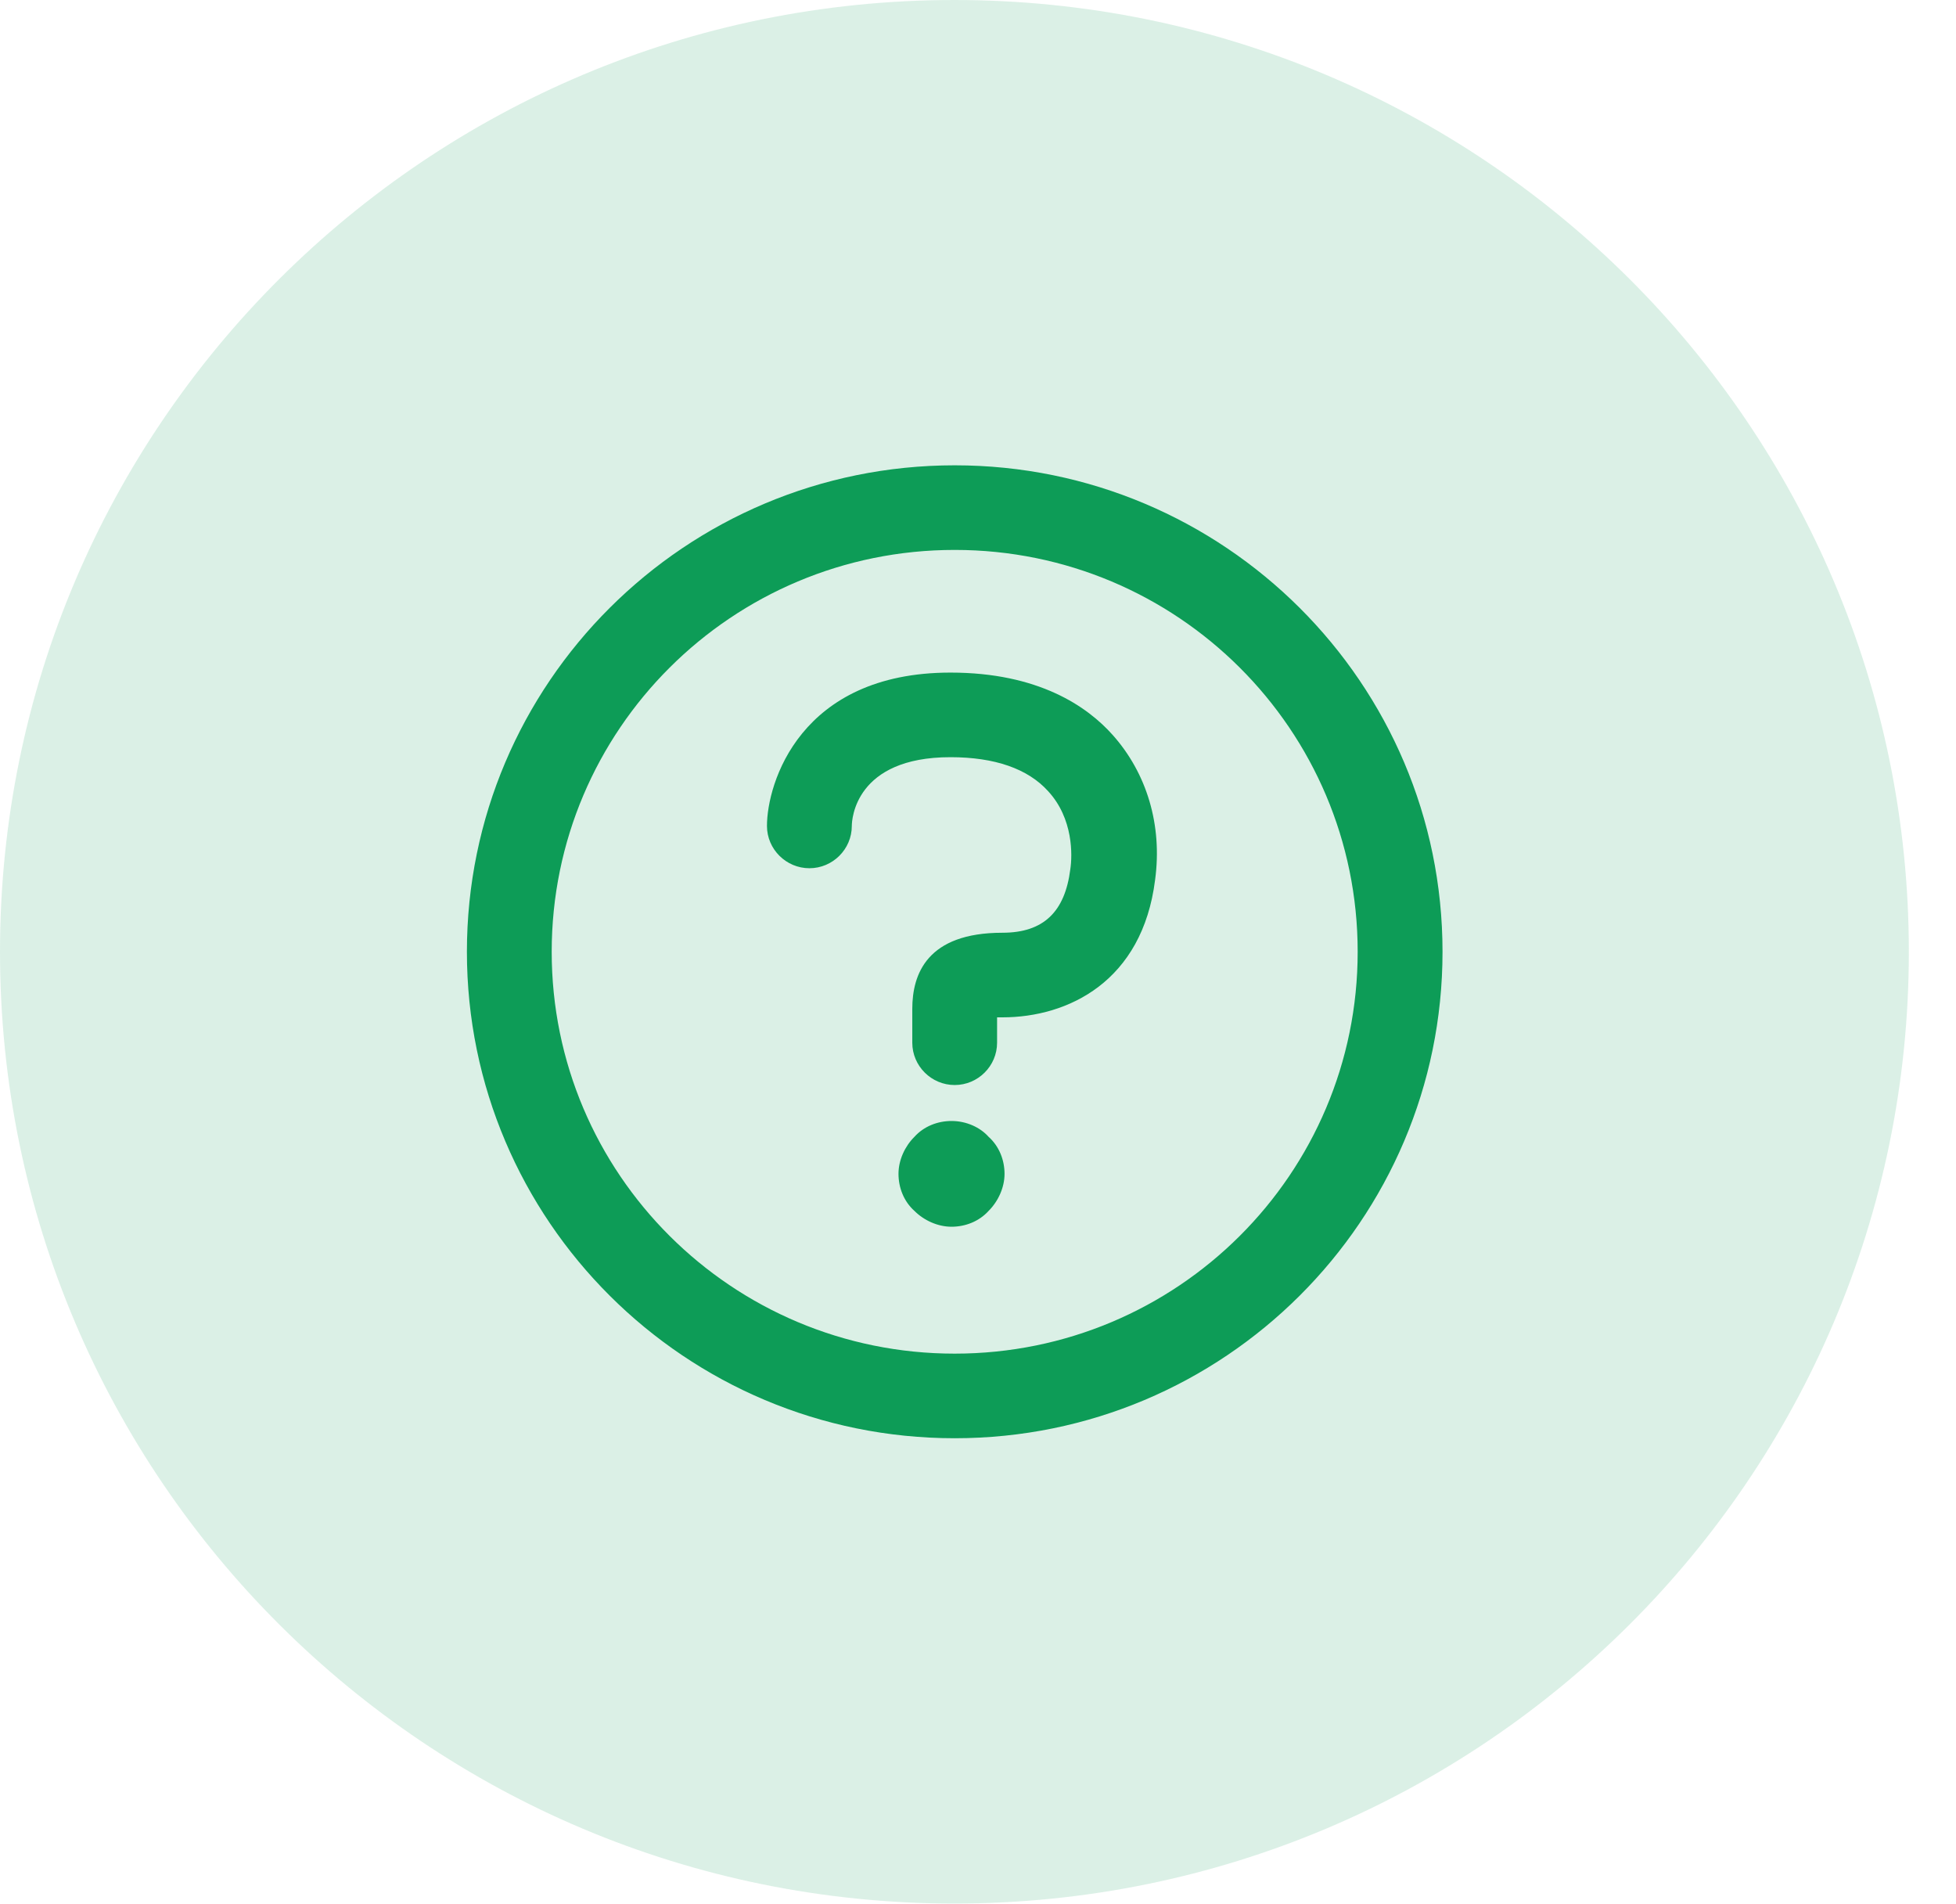
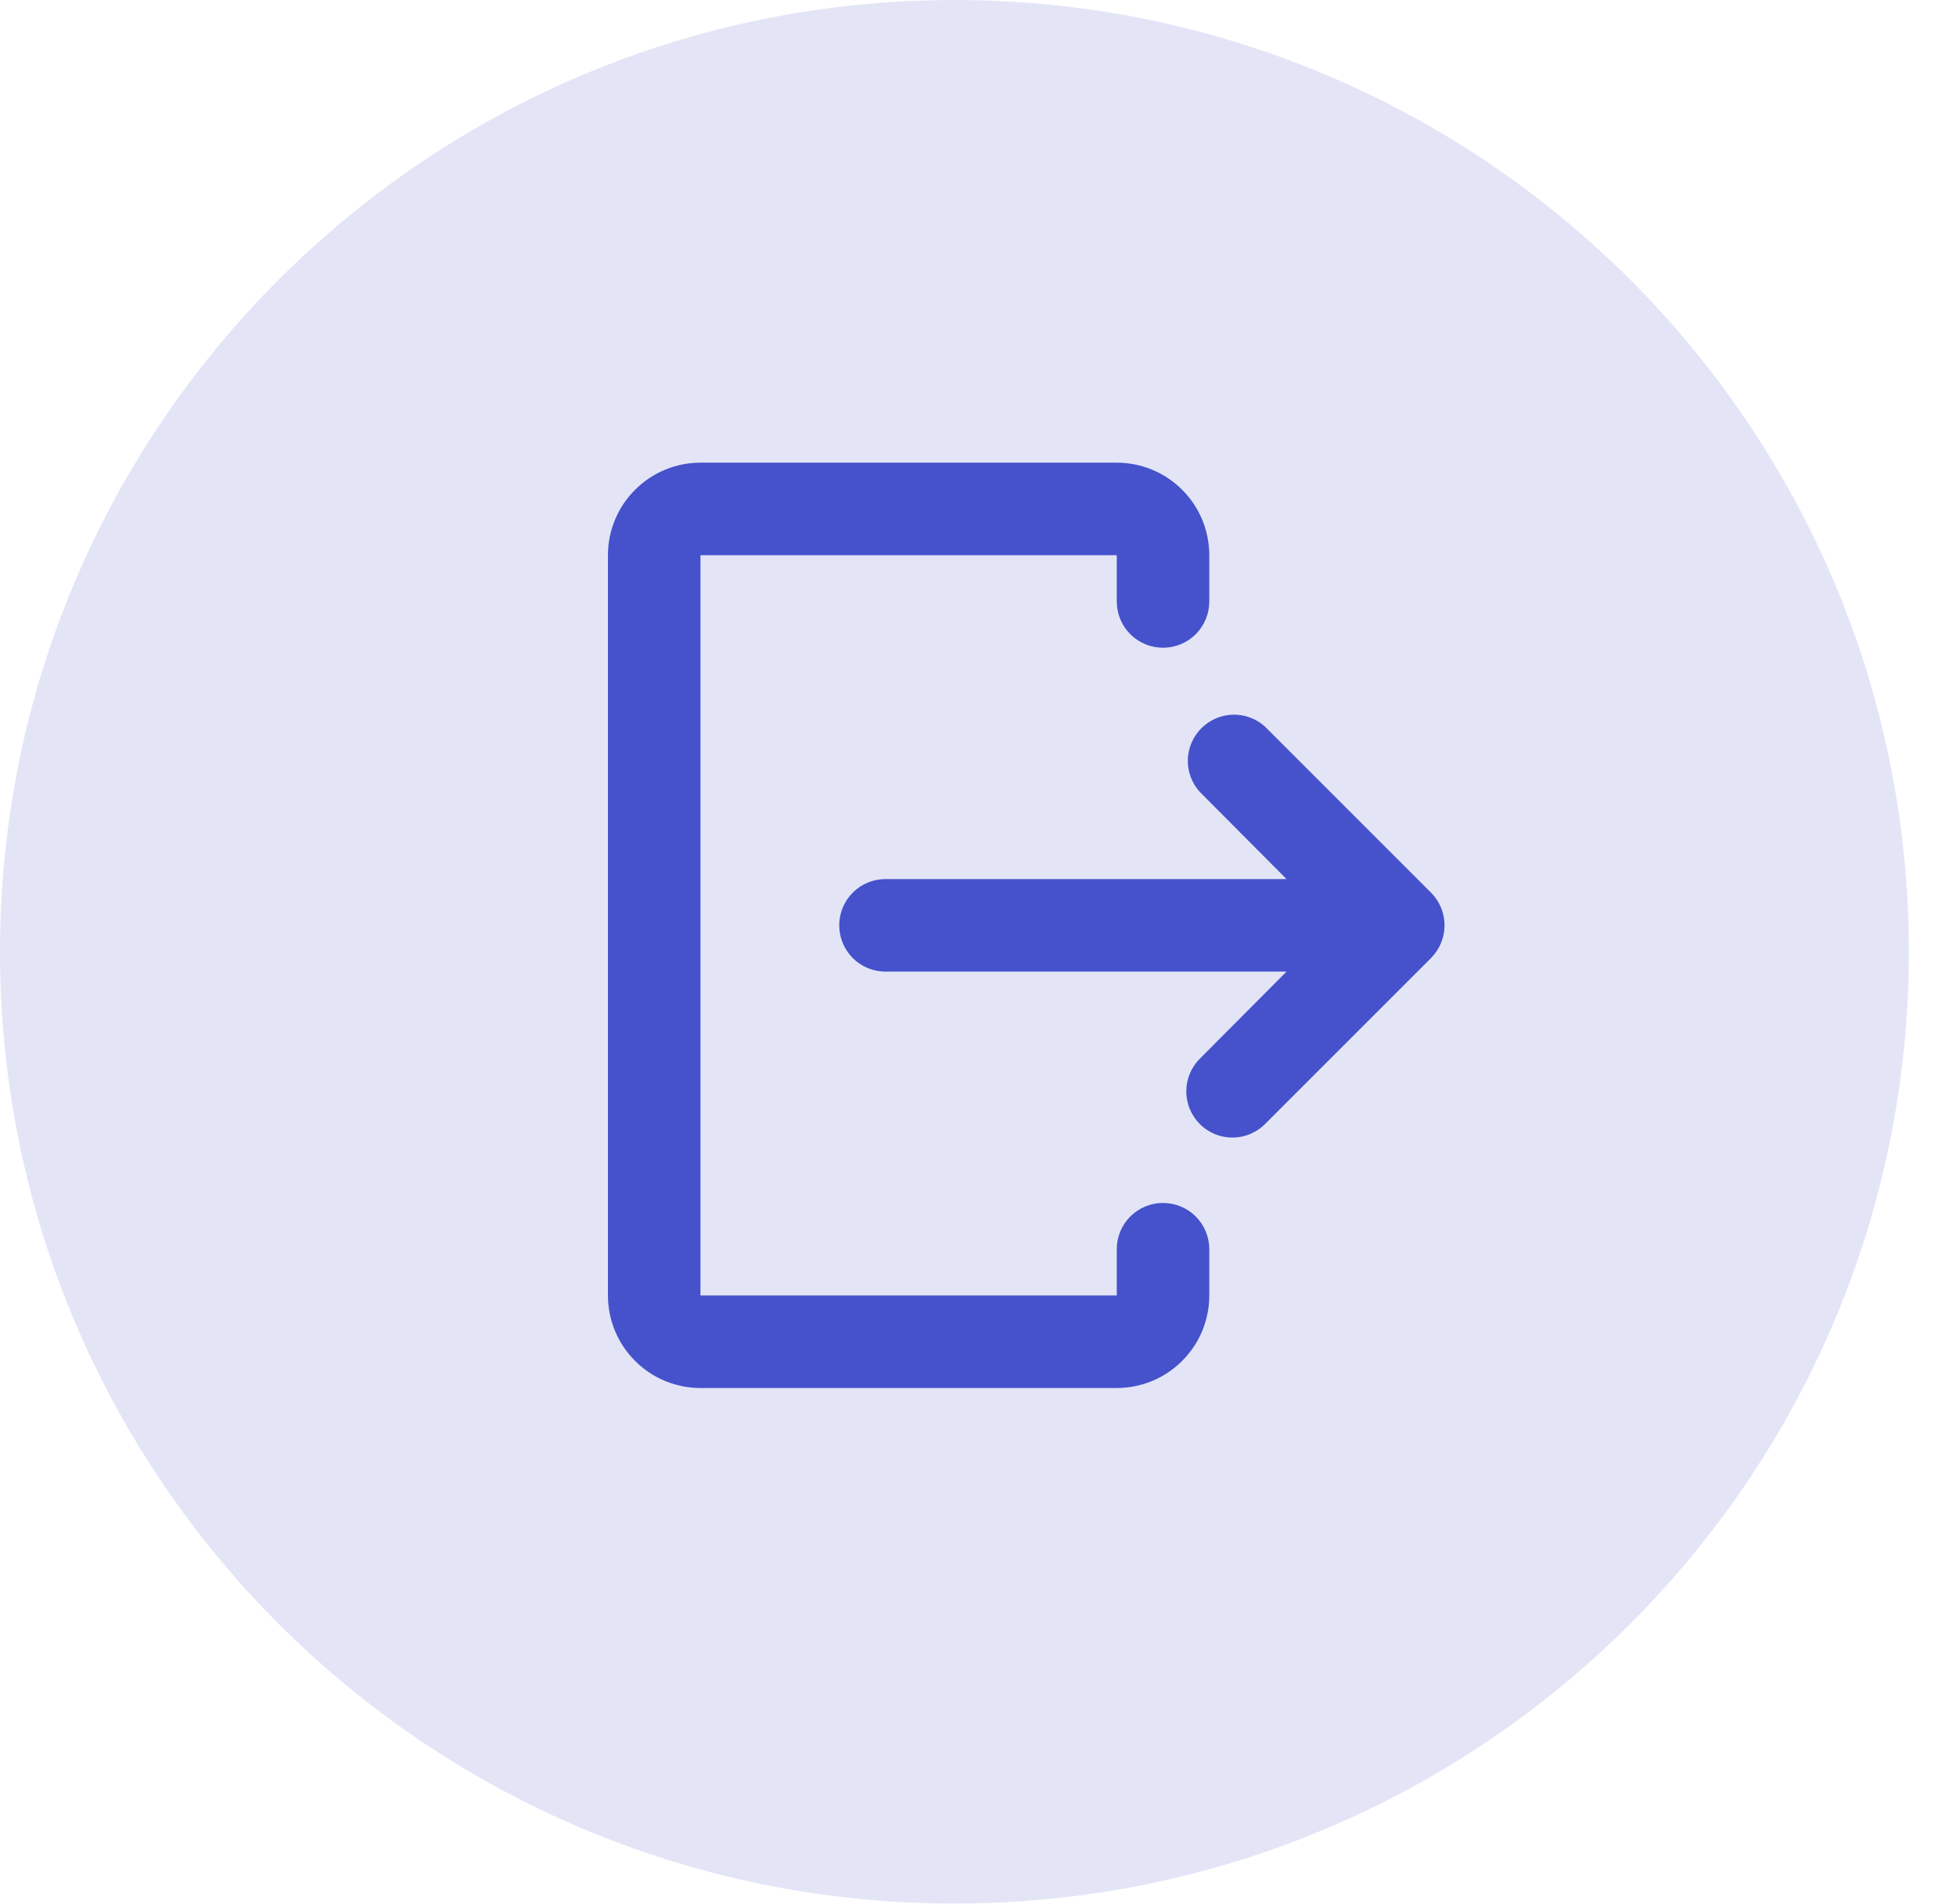
<svg xmlns="http://www.w3.org/2000/svg" width="37" height="36" viewBox="0 0 37 36" fill="none">
-   <path d="M21.048 13.9C21.69 14.62 21.991 15.6 21.85 16.64C21.61 18.56 20.206 19.24 18.962 19.24C18.902 19.24 18.861 19.24 18.861 19.24V19.72C18.861 20.16 18.5 20.52 18.059 20.52C17.618 20.52 17.257 20.16 17.257 19.72V19.08C17.257 18.42 17.538 17.64 18.962 17.64C19.744 17.64 20.145 17.24 20.246 16.44C20.286 16.18 20.306 15.48 19.824 14.96C19.443 14.54 18.821 14.32 17.979 14.32C16.174 14.32 16.113 15.5 16.113 15.62C16.113 16.06 15.752 16.42 15.311 16.42C14.87 16.42 14.508 16.06 14.508 15.62C14.508 14.82 15.13 12.72 17.979 12.72C19.644 12.72 20.567 13.36 21.048 13.9ZM17.999 21.2C17.738 21.2 17.477 21.3 17.297 21.5C17.116 21.68 16.996 21.94 16.996 22.2C16.996 22.46 17.096 22.72 17.297 22.9C17.477 23.08 17.738 23.2 17.999 23.2C18.26 23.2 18.52 23.1 18.701 22.9C18.881 22.72 19.002 22.46 19.002 22.2C19.002 21.94 18.902 21.68 18.701 21.5C18.541 21.32 18.28 21.2 17.999 21.2ZM27.287 18C27.287 23.08 23.154 27.2 18.059 27.2C12.964 27.2 8.832 23.08 8.832 18C8.832 12.92 12.964 8.8 18.059 8.8C23.154 8.8 27.287 12.92 27.287 18ZM25.682 18C25.682 13.8 22.272 10.4 18.059 10.4C13.847 10.4 10.436 13.8 10.436 18C10.436 22.2 13.847 25.6 18.059 25.6C22.272 25.6 25.682 22.2 25.682 18Z" fill="#0D9C57" />
-   <ellipse opacity="0.15" cx="18.054" cy="18" rx="18.054" ry="18" fill="#0D9C57" />
+   <ellipse opacity="0.15" cx="18.054" cy="18" rx="18.054" ry="18" fill="#4552CB" />
+   <path d="M13.25 8.75H21.125C21.589 8.75 22.034 8.934 22.362 9.263C22.691 9.591 22.875 10.036 22.875 10.5V11.375C22.875 11.607 22.783 11.83 22.619 11.994C22.455 12.158 22.232 12.25 22 12.25C21.768 12.25 21.545 12.158 21.381 11.994C21.217 11.83 21.125 11.607 21.125 11.375V10.5H13.25V24.5H21.125V23.625C21.125 23.393 21.217 23.17 21.381 23.006C21.545 22.842 21.768 22.75 22 22.75C22.232 22.75 22.455 22.842 22.619 23.006C22.783 23.17 22.875 23.393 22.875 23.625V24.5C22.875 24.964 22.691 25.409 22.362 25.737C22.034 26.066 21.589 26.25 21.125 26.25H13.25C12.786 26.25 12.341 26.066 12.013 25.737C11.684 25.409 11.5 24.964 11.5 24.5V10.5C11.5 10.036 11.684 9.591 12.013 9.263C12.341 8.934 12.786 8.75 13.25 8.75Z" fill="#4552CB" />
+   <path d="M22.696 21.258C23.037 21.599 23.588 21.599 23.929 21.258L27.069 18.119C27.233 17.954 27.325 17.732 27.325 17.5C27.325 17.268 27.233 17.045 27.069 16.881L23.929 13.742C23.763 13.591 23.545 13.511 23.321 13.516C23.097 13.522 22.884 13.614 22.725 13.772C22.567 13.931 22.475 14.144 22.469 14.368C22.464 14.592 22.544 14.81 22.695 14.976L24.336 16.625H16.75C16.518 16.625 16.295 16.717 16.131 16.881C15.967 17.045 15.875 17.268 15.875 17.5C15.875 17.732 15.967 17.954 16.131 18.119C16.295 18.283 16.518 18.375 16.75 18.375H24.336L22.695 20.023C22.531 20.187 22.44 20.409 22.44 20.641C22.44 20.872 22.532 21.094 22.696 21.258Z" fill="#4552CB" />
</svg>
